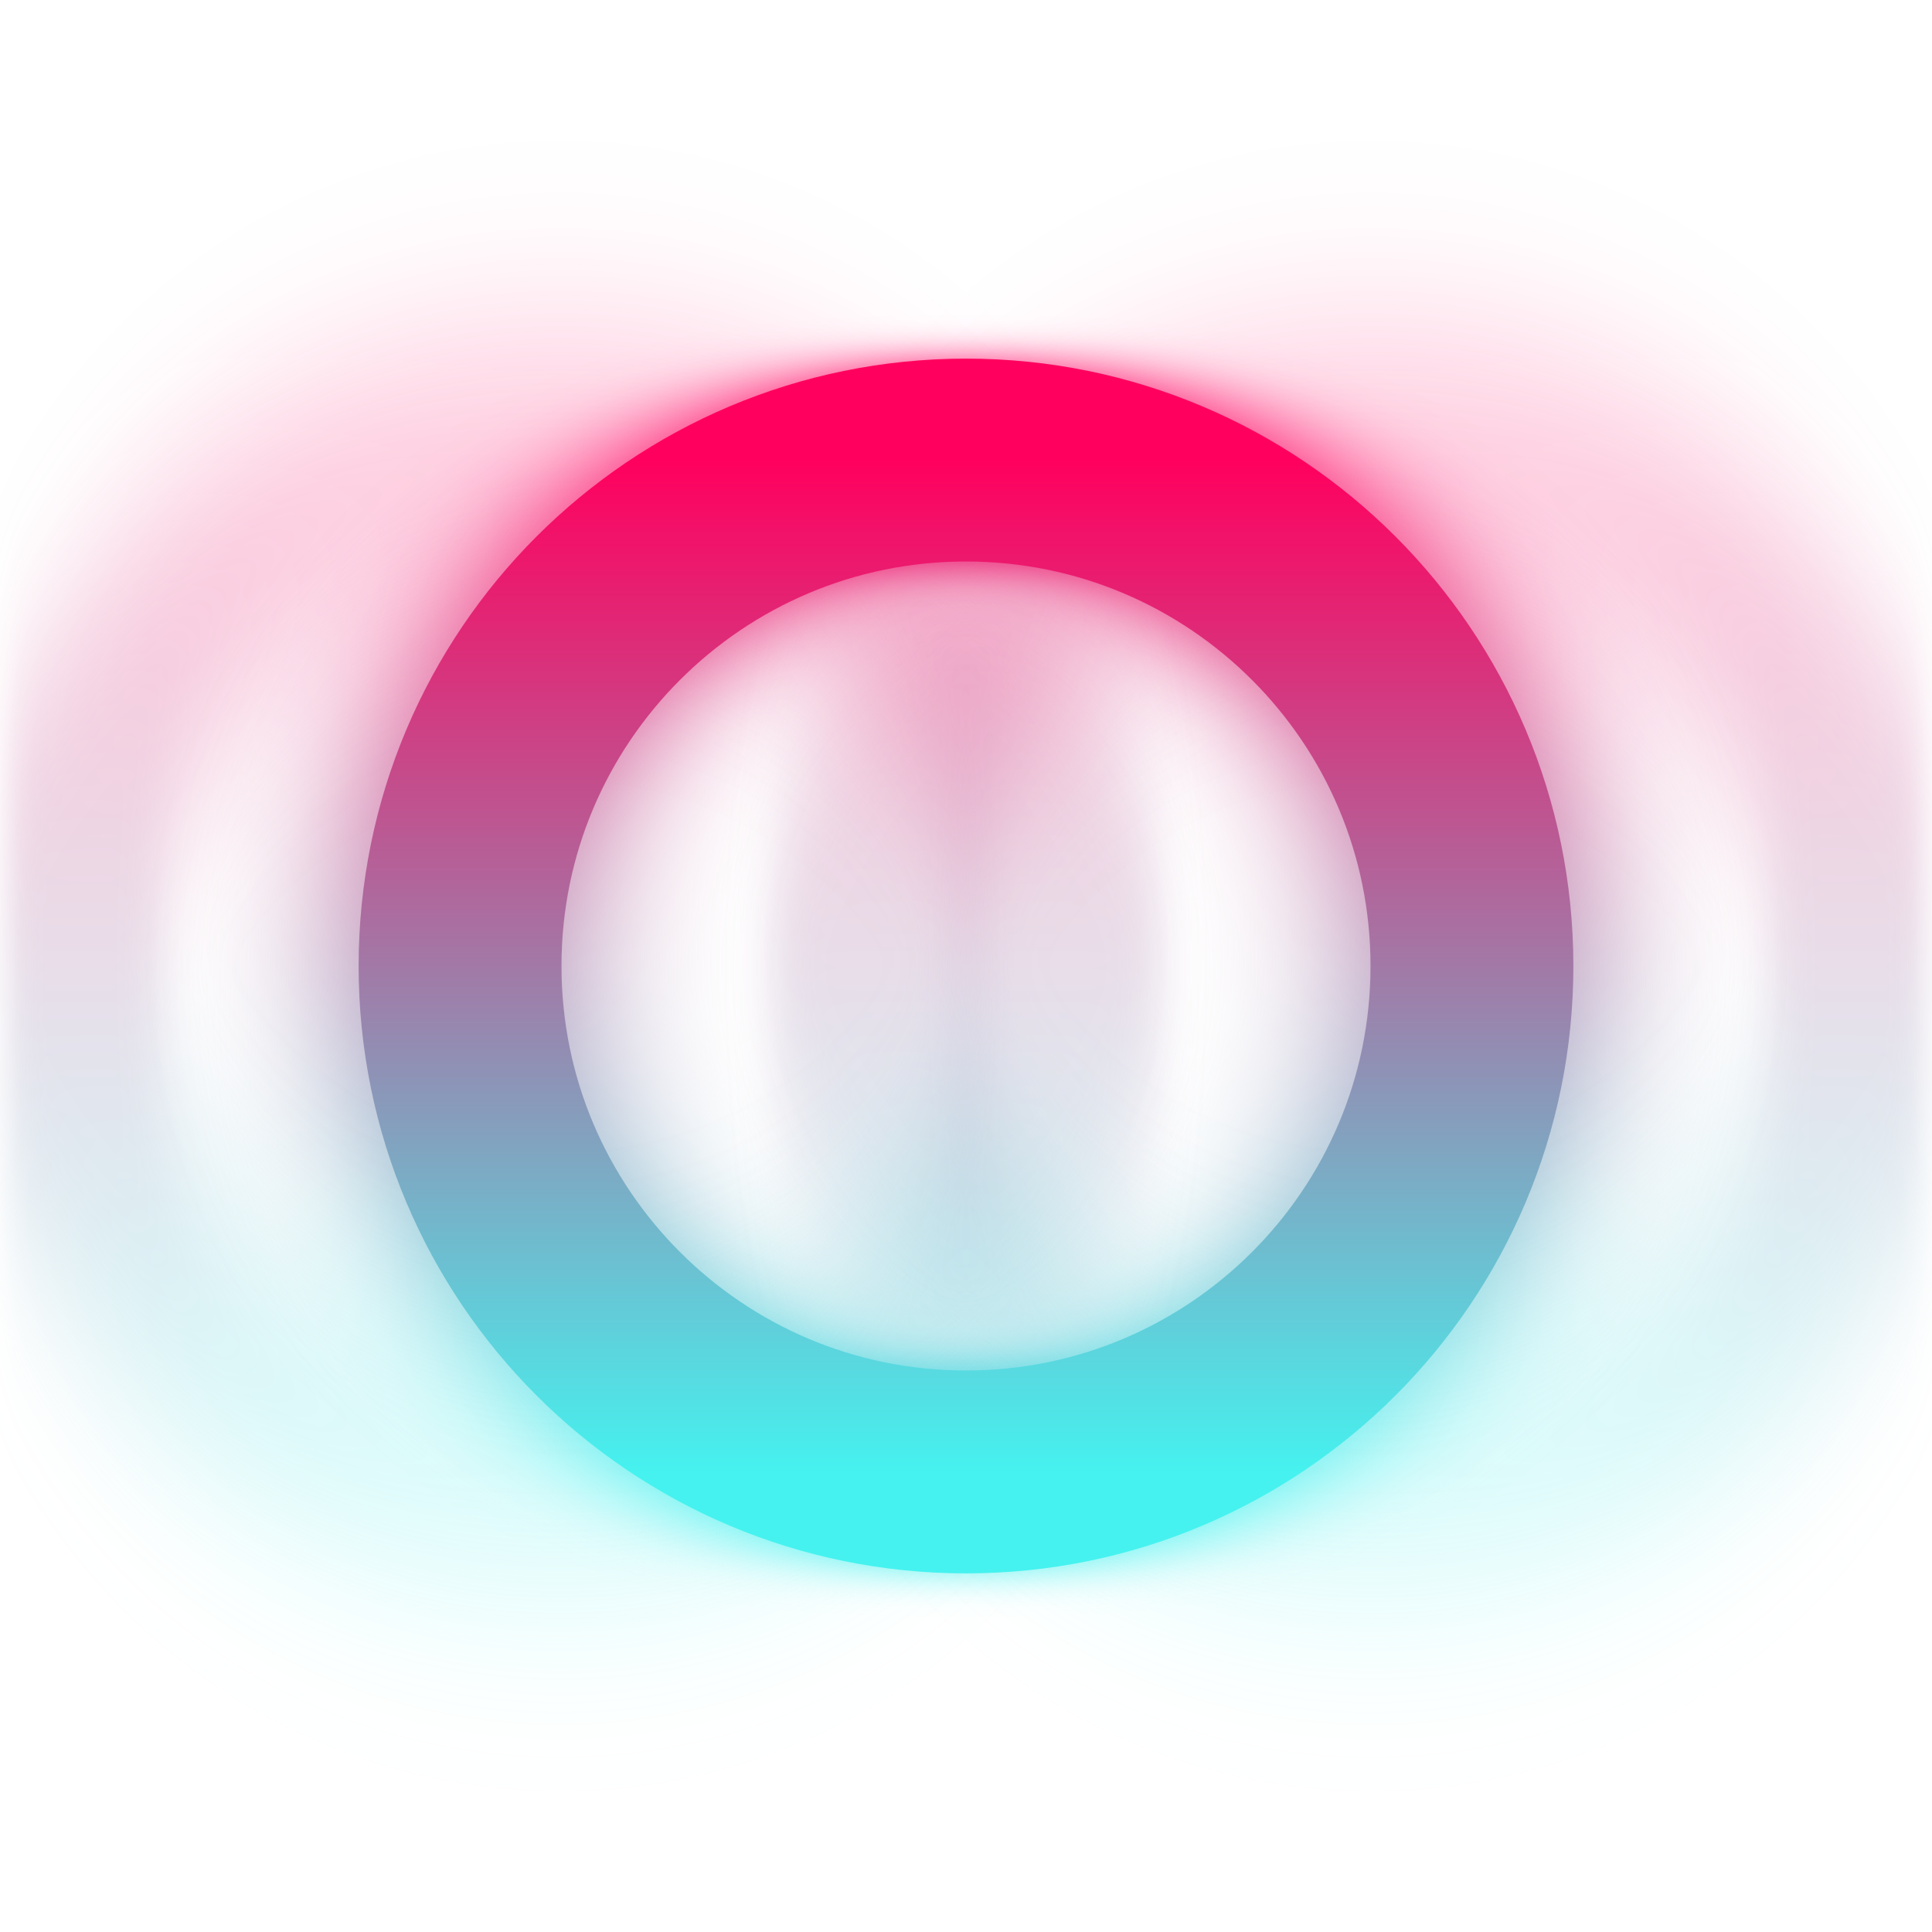
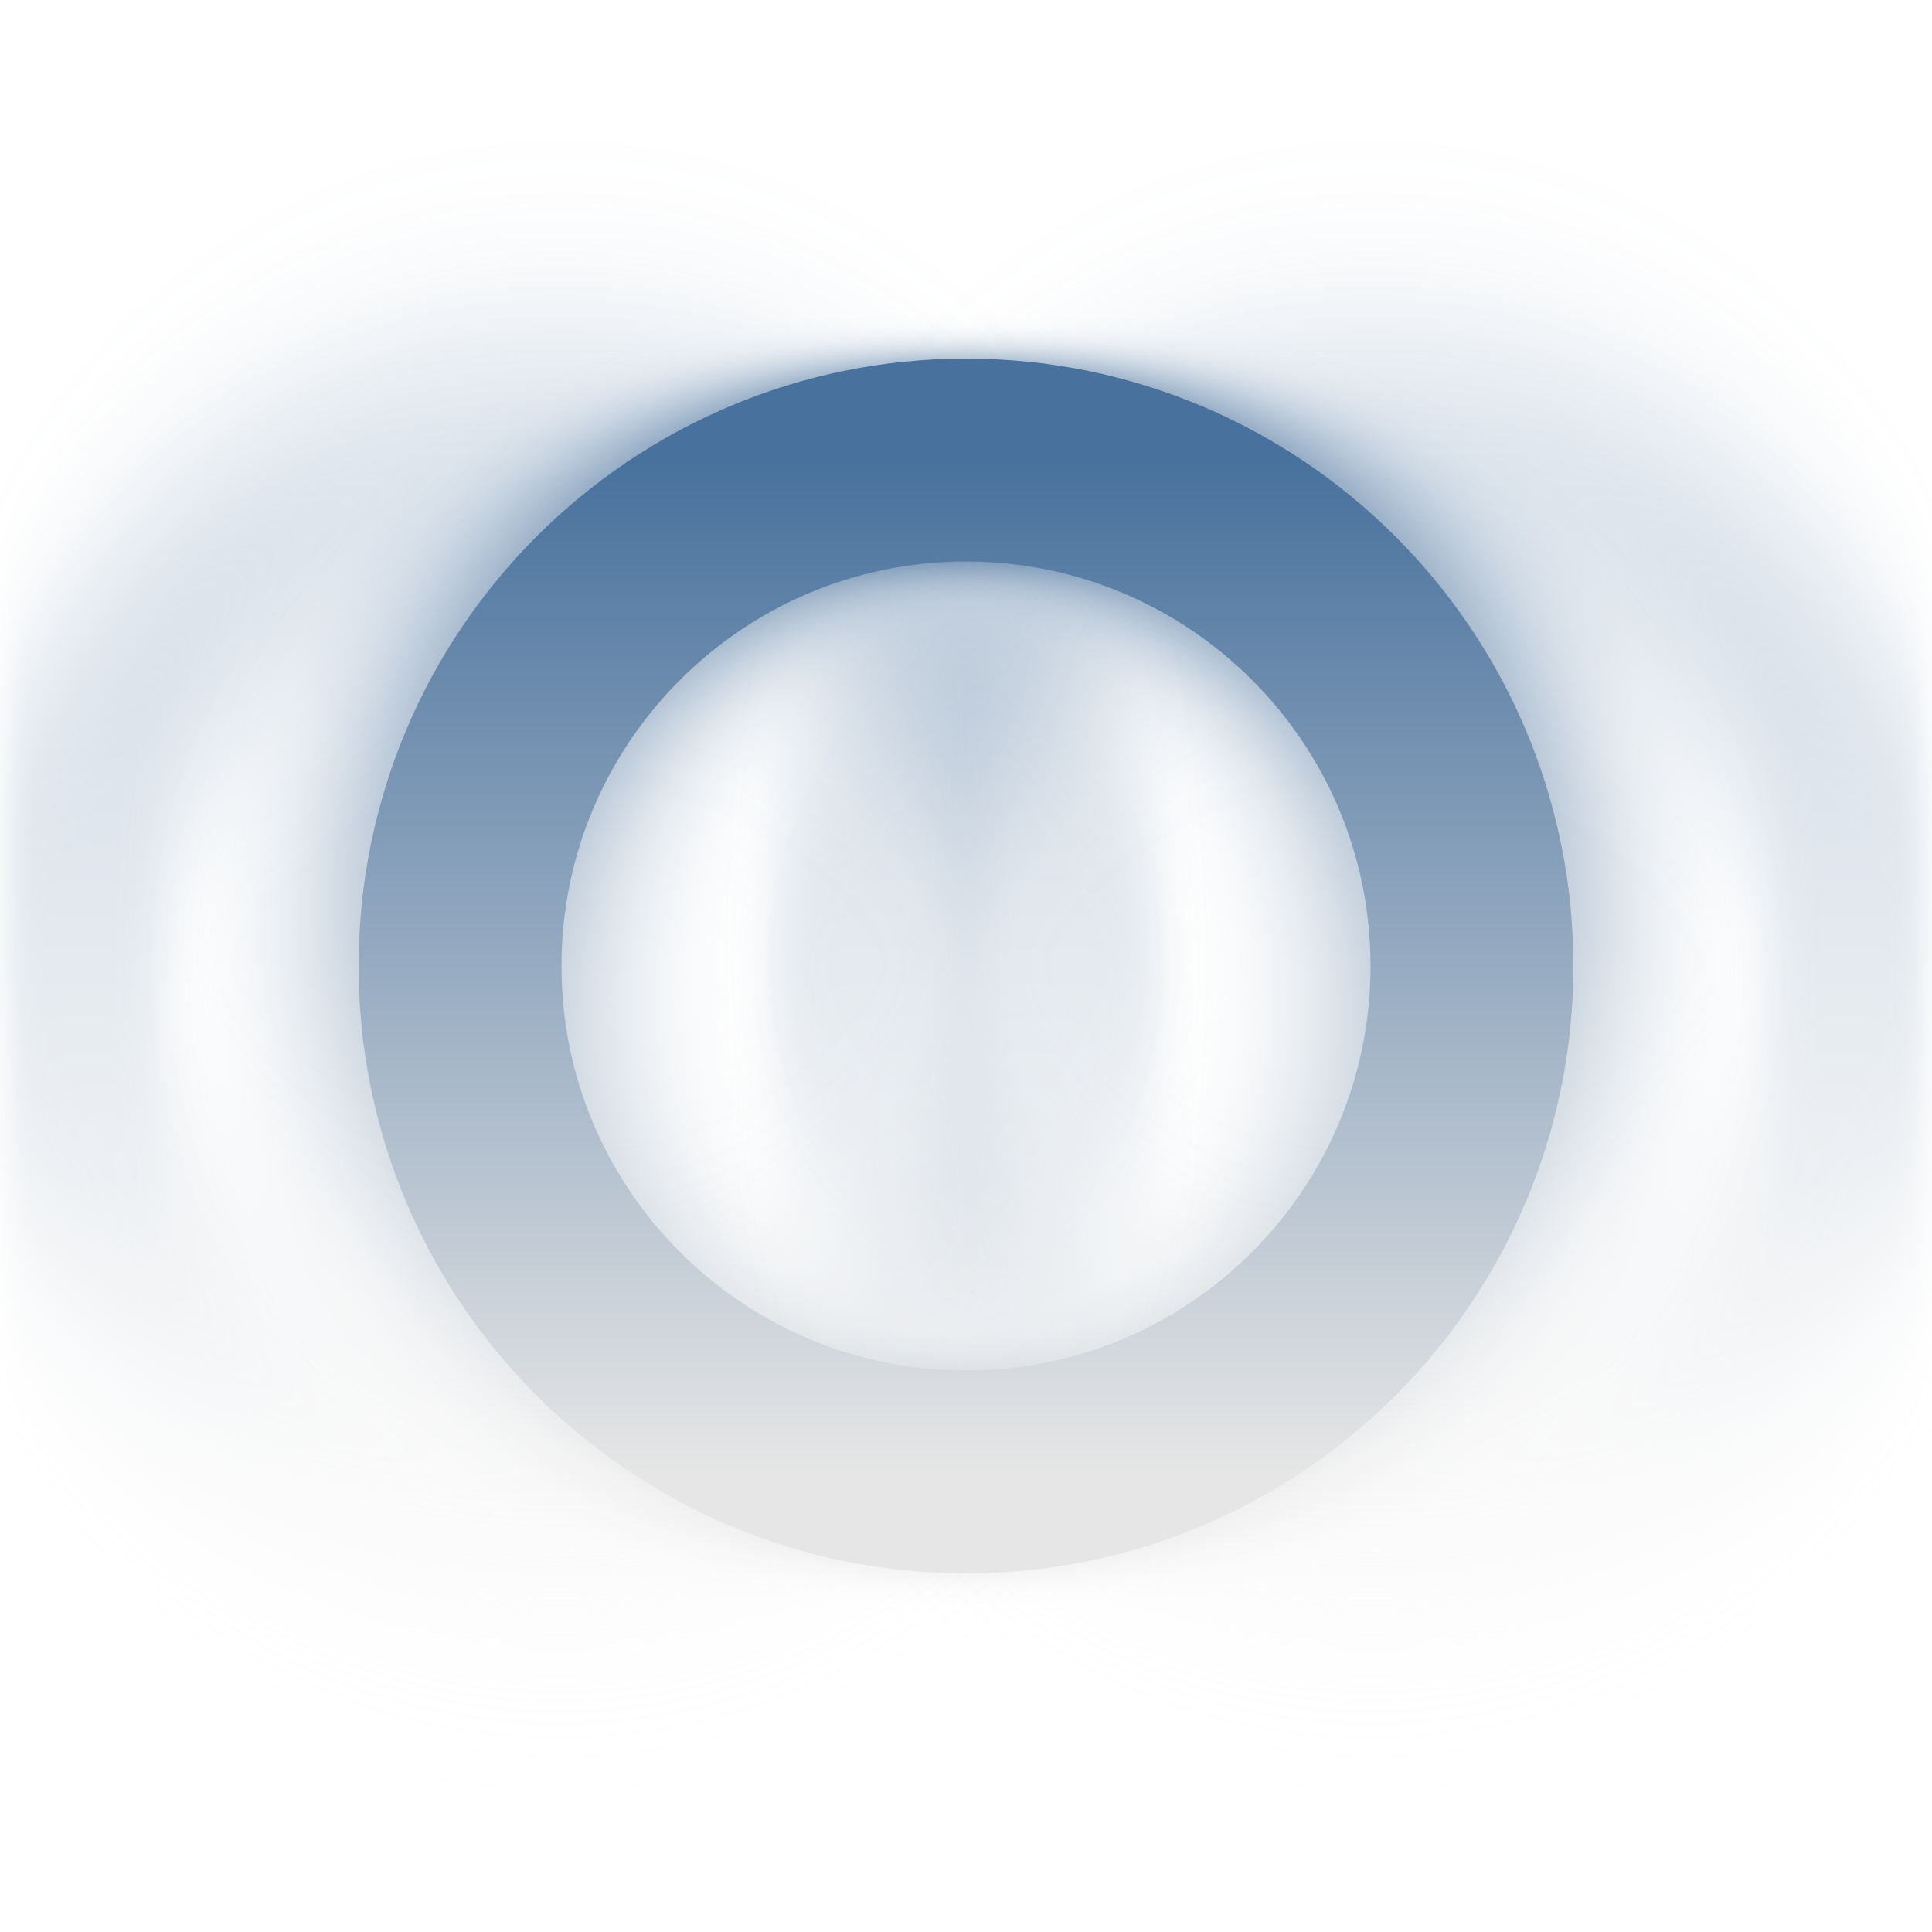
<svg xmlns="http://www.w3.org/2000/svg" version="1.1" viewBox="0 0 800 800" opacity="1">
  <defs>
    <linearGradient x1="50%" y1="0%" x2="50%" y2="100%" id="nnneon-grad">
-       <stop stop-color="hsl(338, 100%, 50%)" stop-opacity="1" offset="0%" />
-       <stop stop-color="hsl(179, 87%, 61%)" stop-opacity="1" offset="100%" />
+       <stop stop-color="hsl(211, 37%, 45%)" stop-opacity="1" offset="0%" />
+       <stop stop-color="hsl(0, 0%, 90%)" stop-opacity="1" offset="100%" />
    </linearGradient>
    <filter id="nnneon-filter" x="-100%" y="-100%" width="400%" height="400%" filterUnits="objectBoundingBox" primitiveUnits="userSpaceOnUse" color-interpolation-filters="sRGB">
      <feGaussianBlur stdDeviation="37 8" x="0%" y="0%" width="100%" height="100%" in="SourceGraphic" edgeMode="none" result="blur" />
    </filter>
    <filter id="nnneon-filter2" x="-100%" y="-100%" width="400%" height="400%" filterUnits="objectBoundingBox" primitiveUnits="userSpaceOnUse" color-interpolation-filters="sRGB">
      <feGaussianBlur stdDeviation="8 41" x="0%" y="0%" width="100%" height="100%" in="SourceGraphic" edgeMode="none" result="blur" />
    </filter>
  </defs>
  <g stroke-width="84" stroke="url(#nnneon-grad)" fill="none">
    <circle r="209.5" cx="400" cy="400" filter="url(#nnneon-filter)" />
    <circle r="209.5" cx="568" cy="400" filter="url(#nnneon-filter2)" opacity="0.25" />
    <circle r="209.5" cx="232" cy="400" filter="url(#nnneon-filter2)" opacity="0.25" />
    <circle r="209.5" cx="400" cy="400" />
  </g>
</svg>
